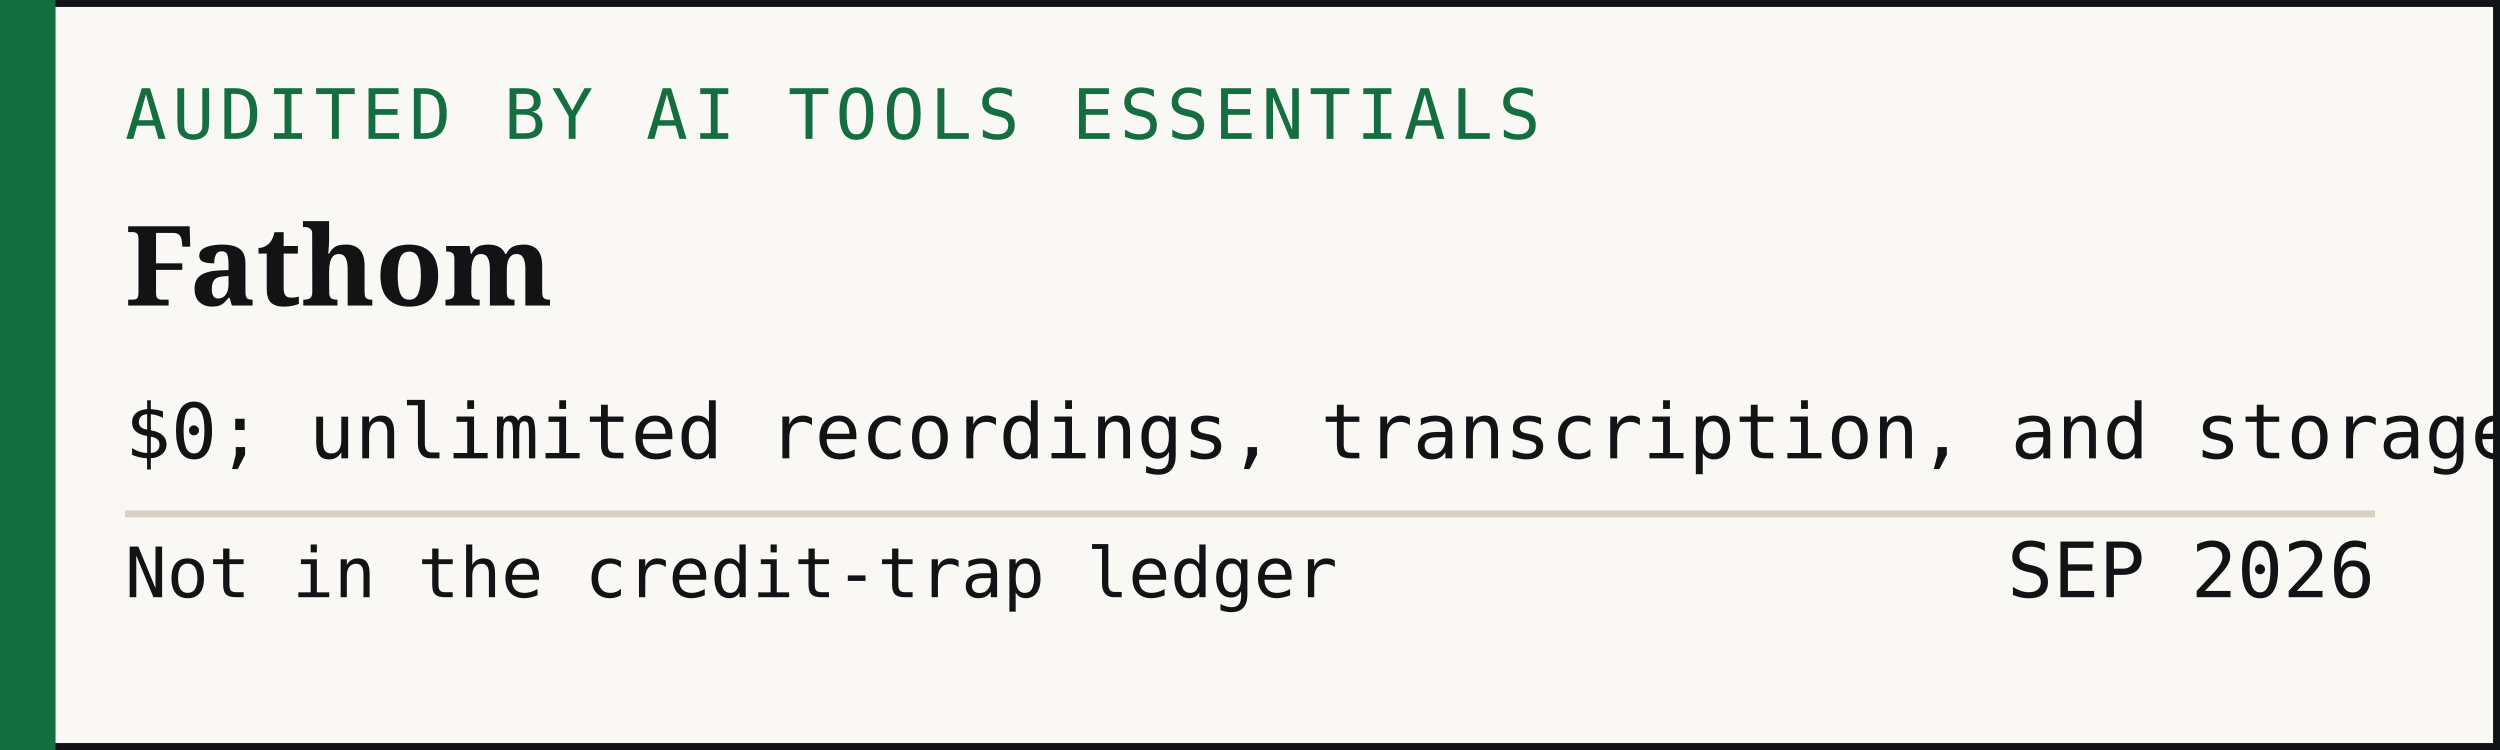
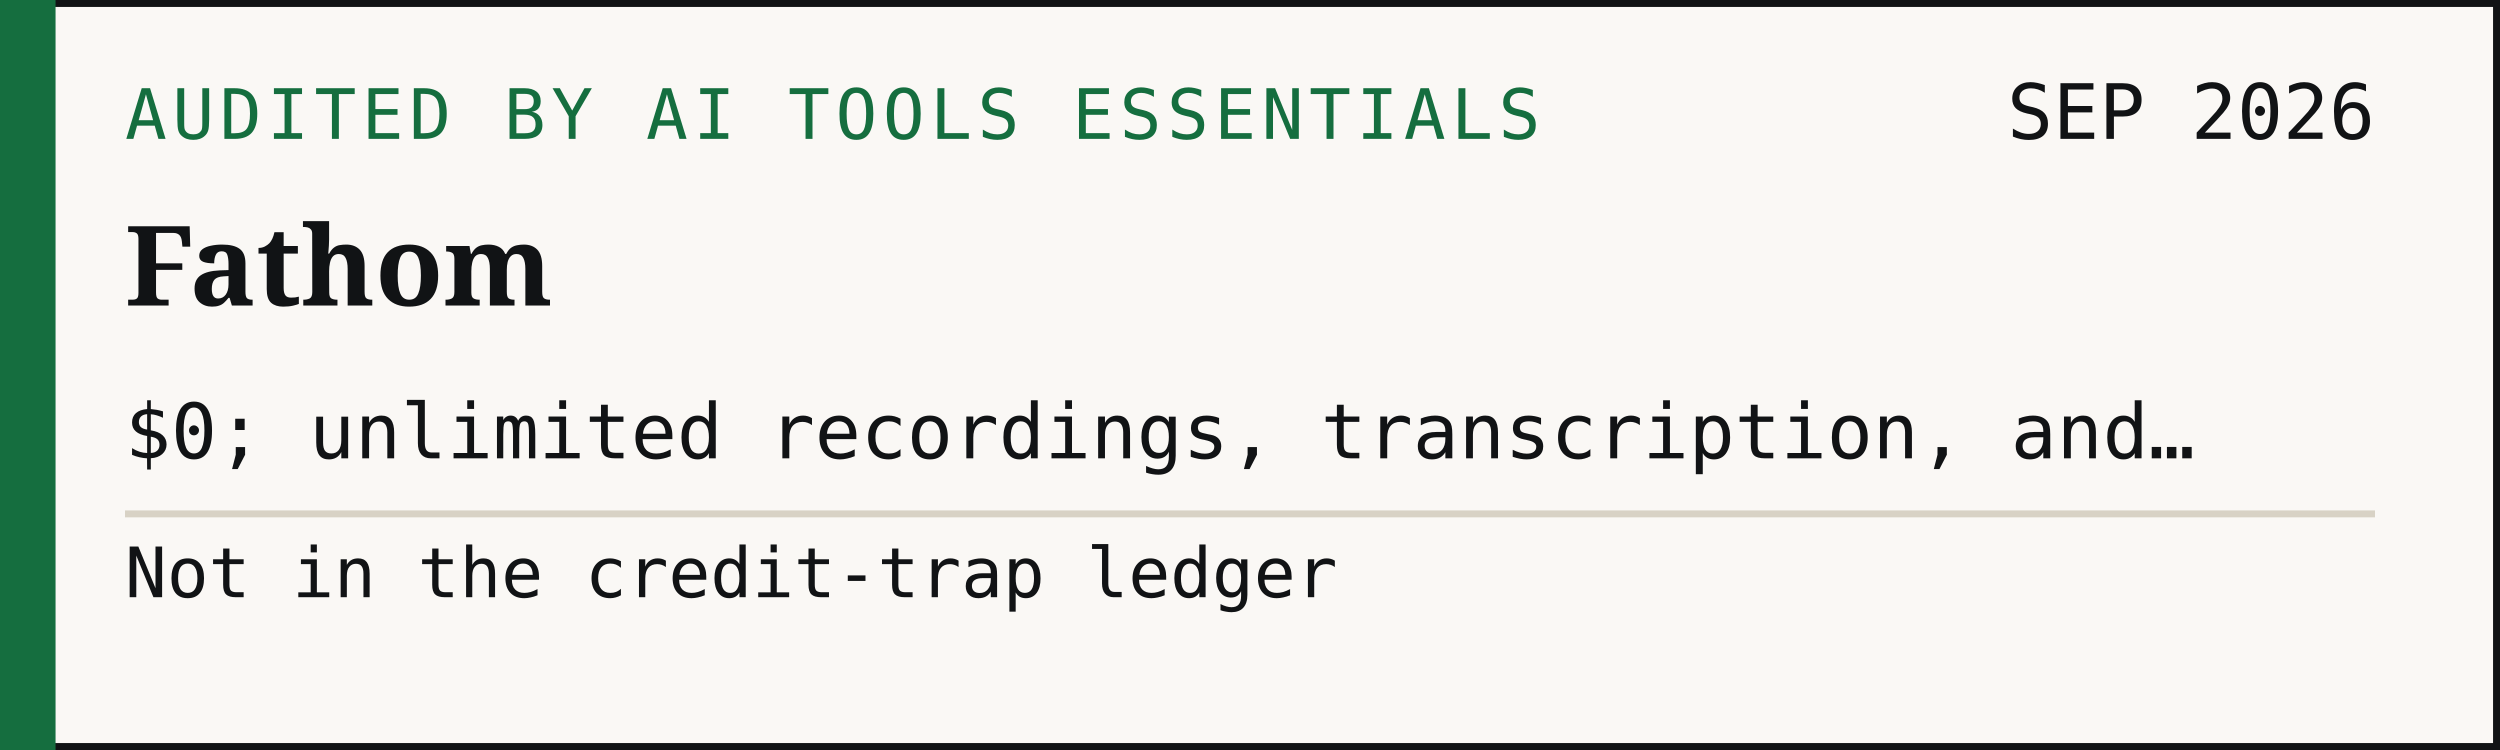
<svg xmlns="http://www.w3.org/2000/svg" width="360" height="108" viewBox="0 0 360 108" role="img" aria-label="AUDITED BY AI TOOLS ESSENTIALS — Fathom">
  <rect width="360" height="108" fill="#FAF8F5" />
  <rect x="0.5" y="0.5" width="359" height="107" fill="none" stroke="#111315" />
  <rect width="8" height="108" fill="#156E3F" />
  <text x="18" y="20" font-family="IBM Plex Mono, ui-monospace, monospace" font-size="10" letter-spacing="0.08em" fill="#156E3F">AUDITED BY AI TOOLS ESSENTIALS</text>
+   <text x="342" y="20" text-anchor="end" font-family="IBM Plex Mono, ui-monospace, monospace" font-size="11" fill="#111315">SEP 2026</text>
  <text x="18" y="44" font-family="Newsreader, Georgia, serif" font-size="16" font-weight="700" fill="#111315">Fathom</text>
-   <text x="18" y="66" font-family="IBM Plex Mono, ui-monospace, monospace" font-size="11" fill="#111315">$0; unlimited recordings, transcription, and storage; instant AI summaries…</text>
+   <text x="18" y="66" font-family="IBM Plex Mono, ui-monospace, monospace" font-size="11" fill="#111315">$0; unlimited recordings, transcription, and…</text>
  <text x="18" y="86" font-family="IBM Plex Mono, ui-monospace, monospace" font-size="10" fill="#111315">Not in the credit-trap ledger</text>
-   <text x="342" y="86" text-anchor="end" font-family="IBM Plex Mono, ui-monospace, monospace" font-size="11" fill="#111315">SEP 2026</text>
  <line x1="18" y1="74" x2="342" y2="74" stroke="#D8D2C5" />
</svg>
